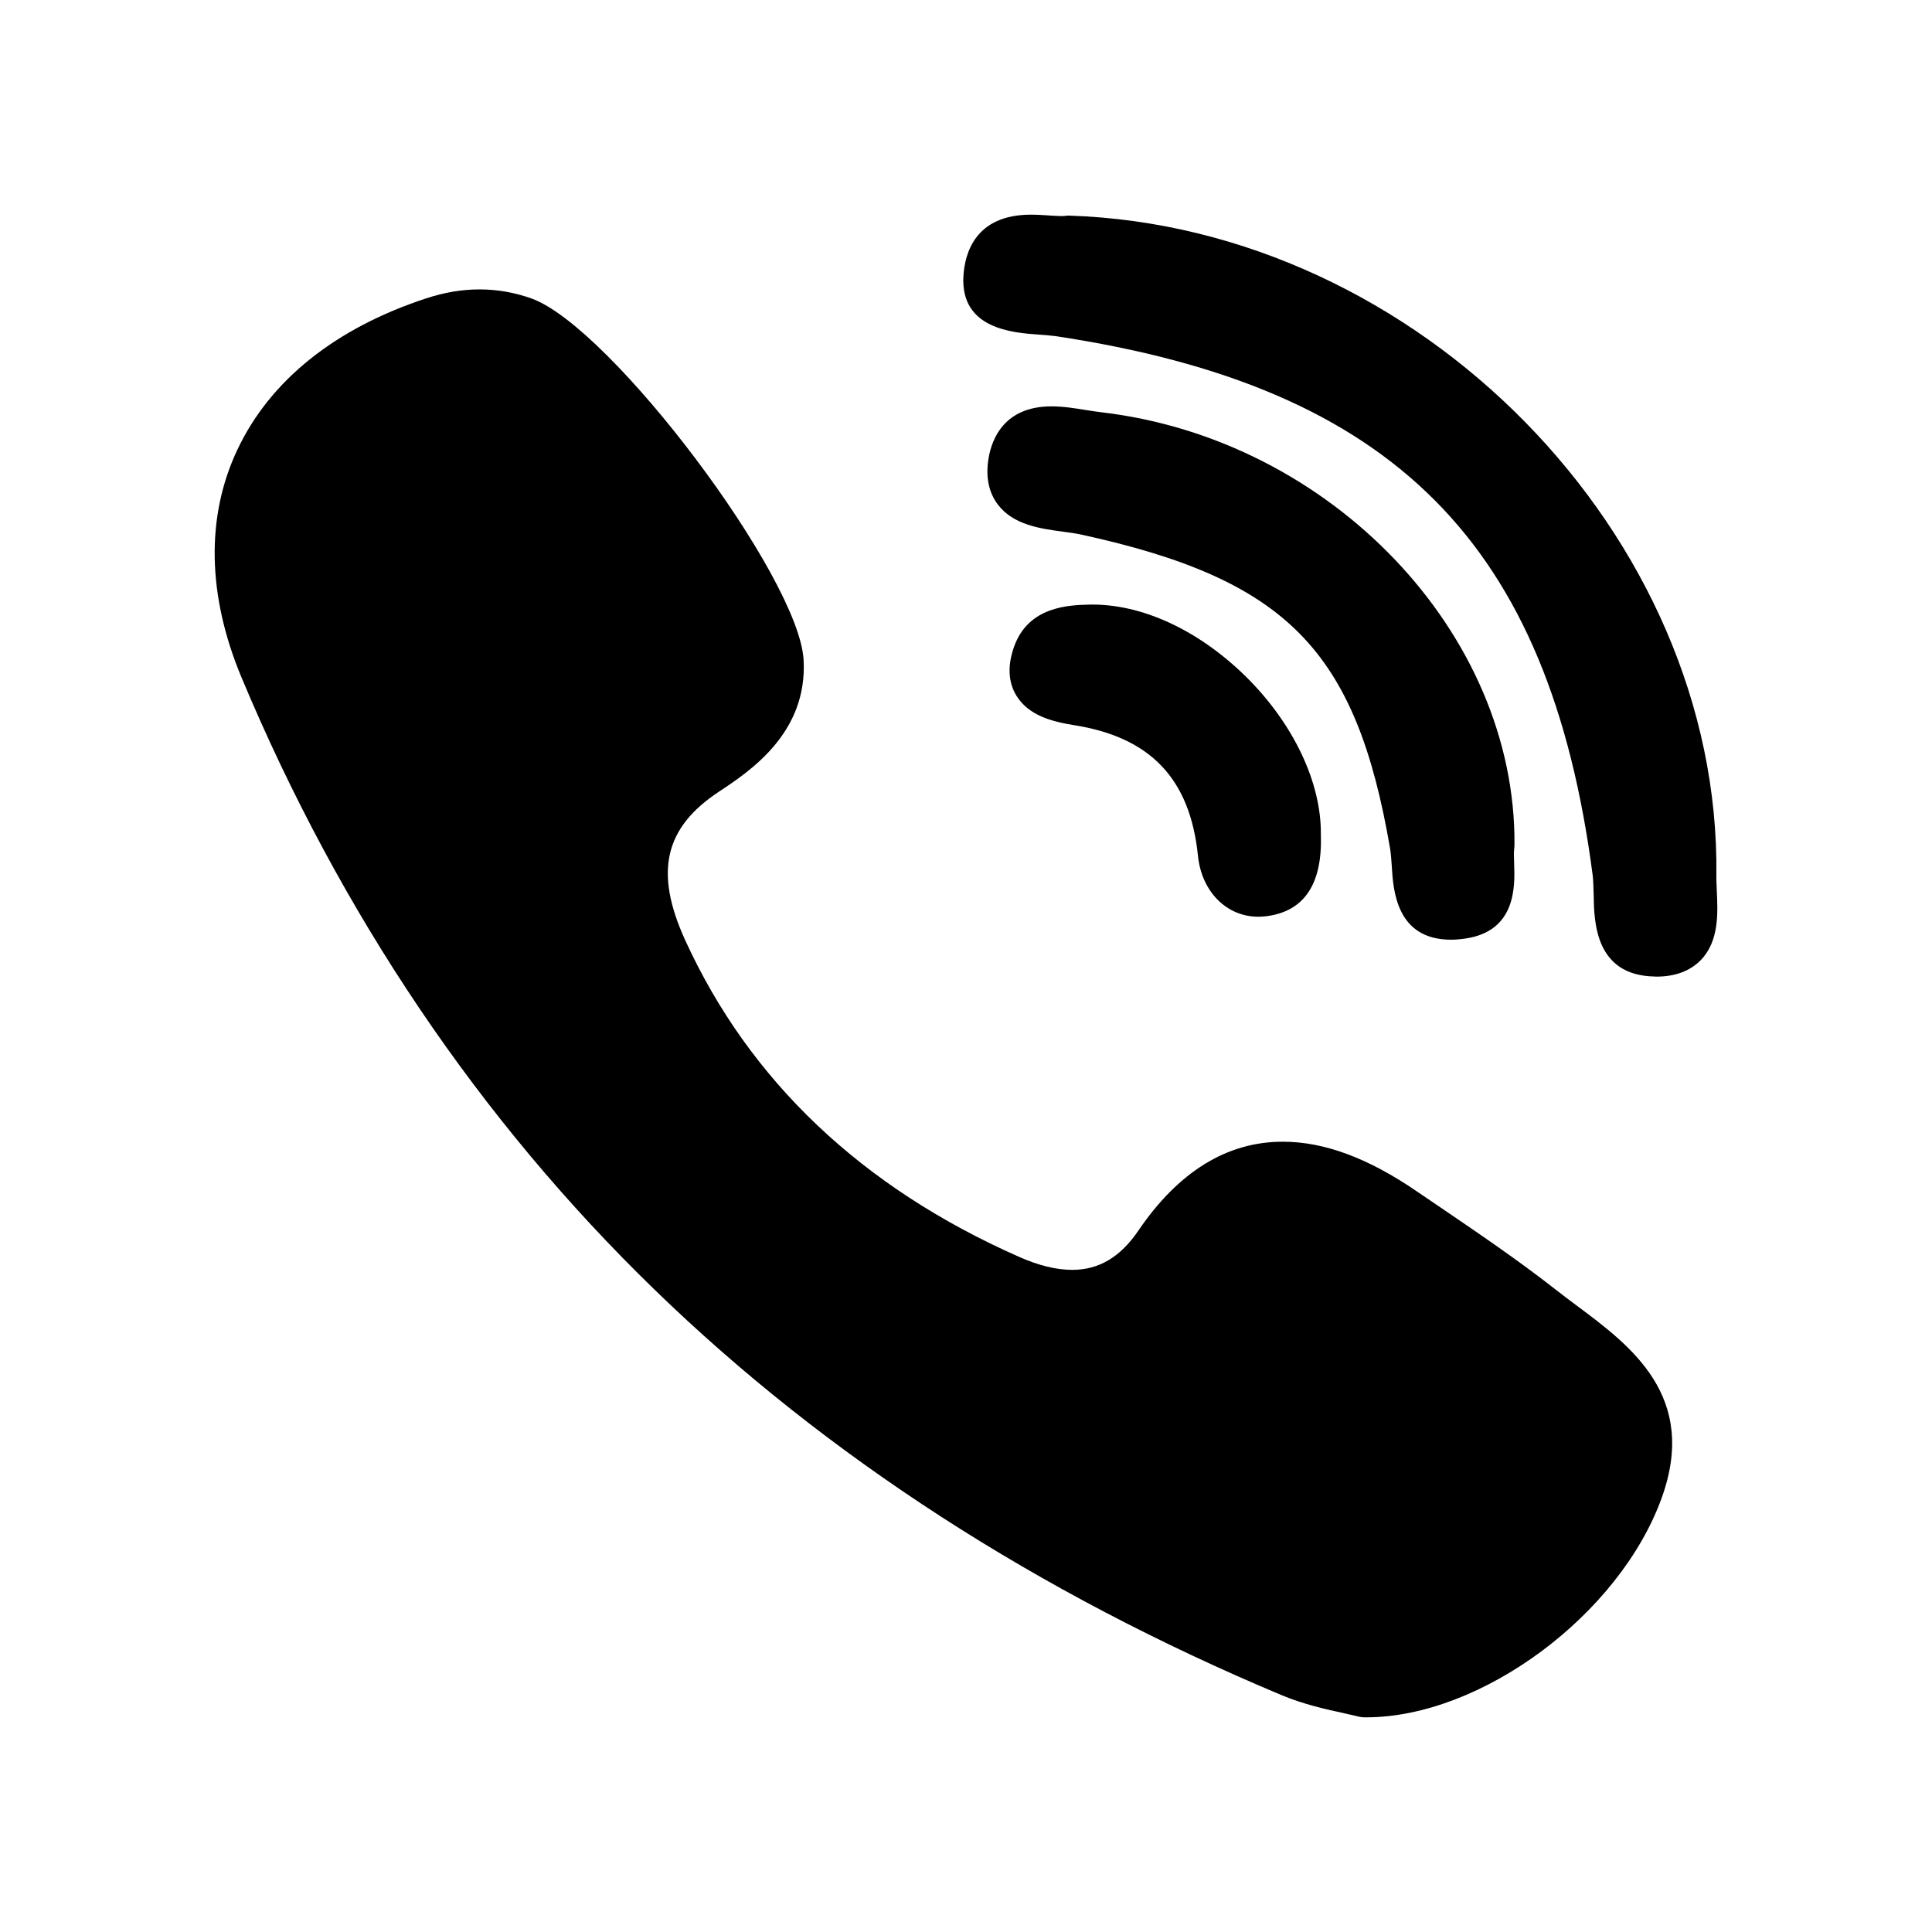
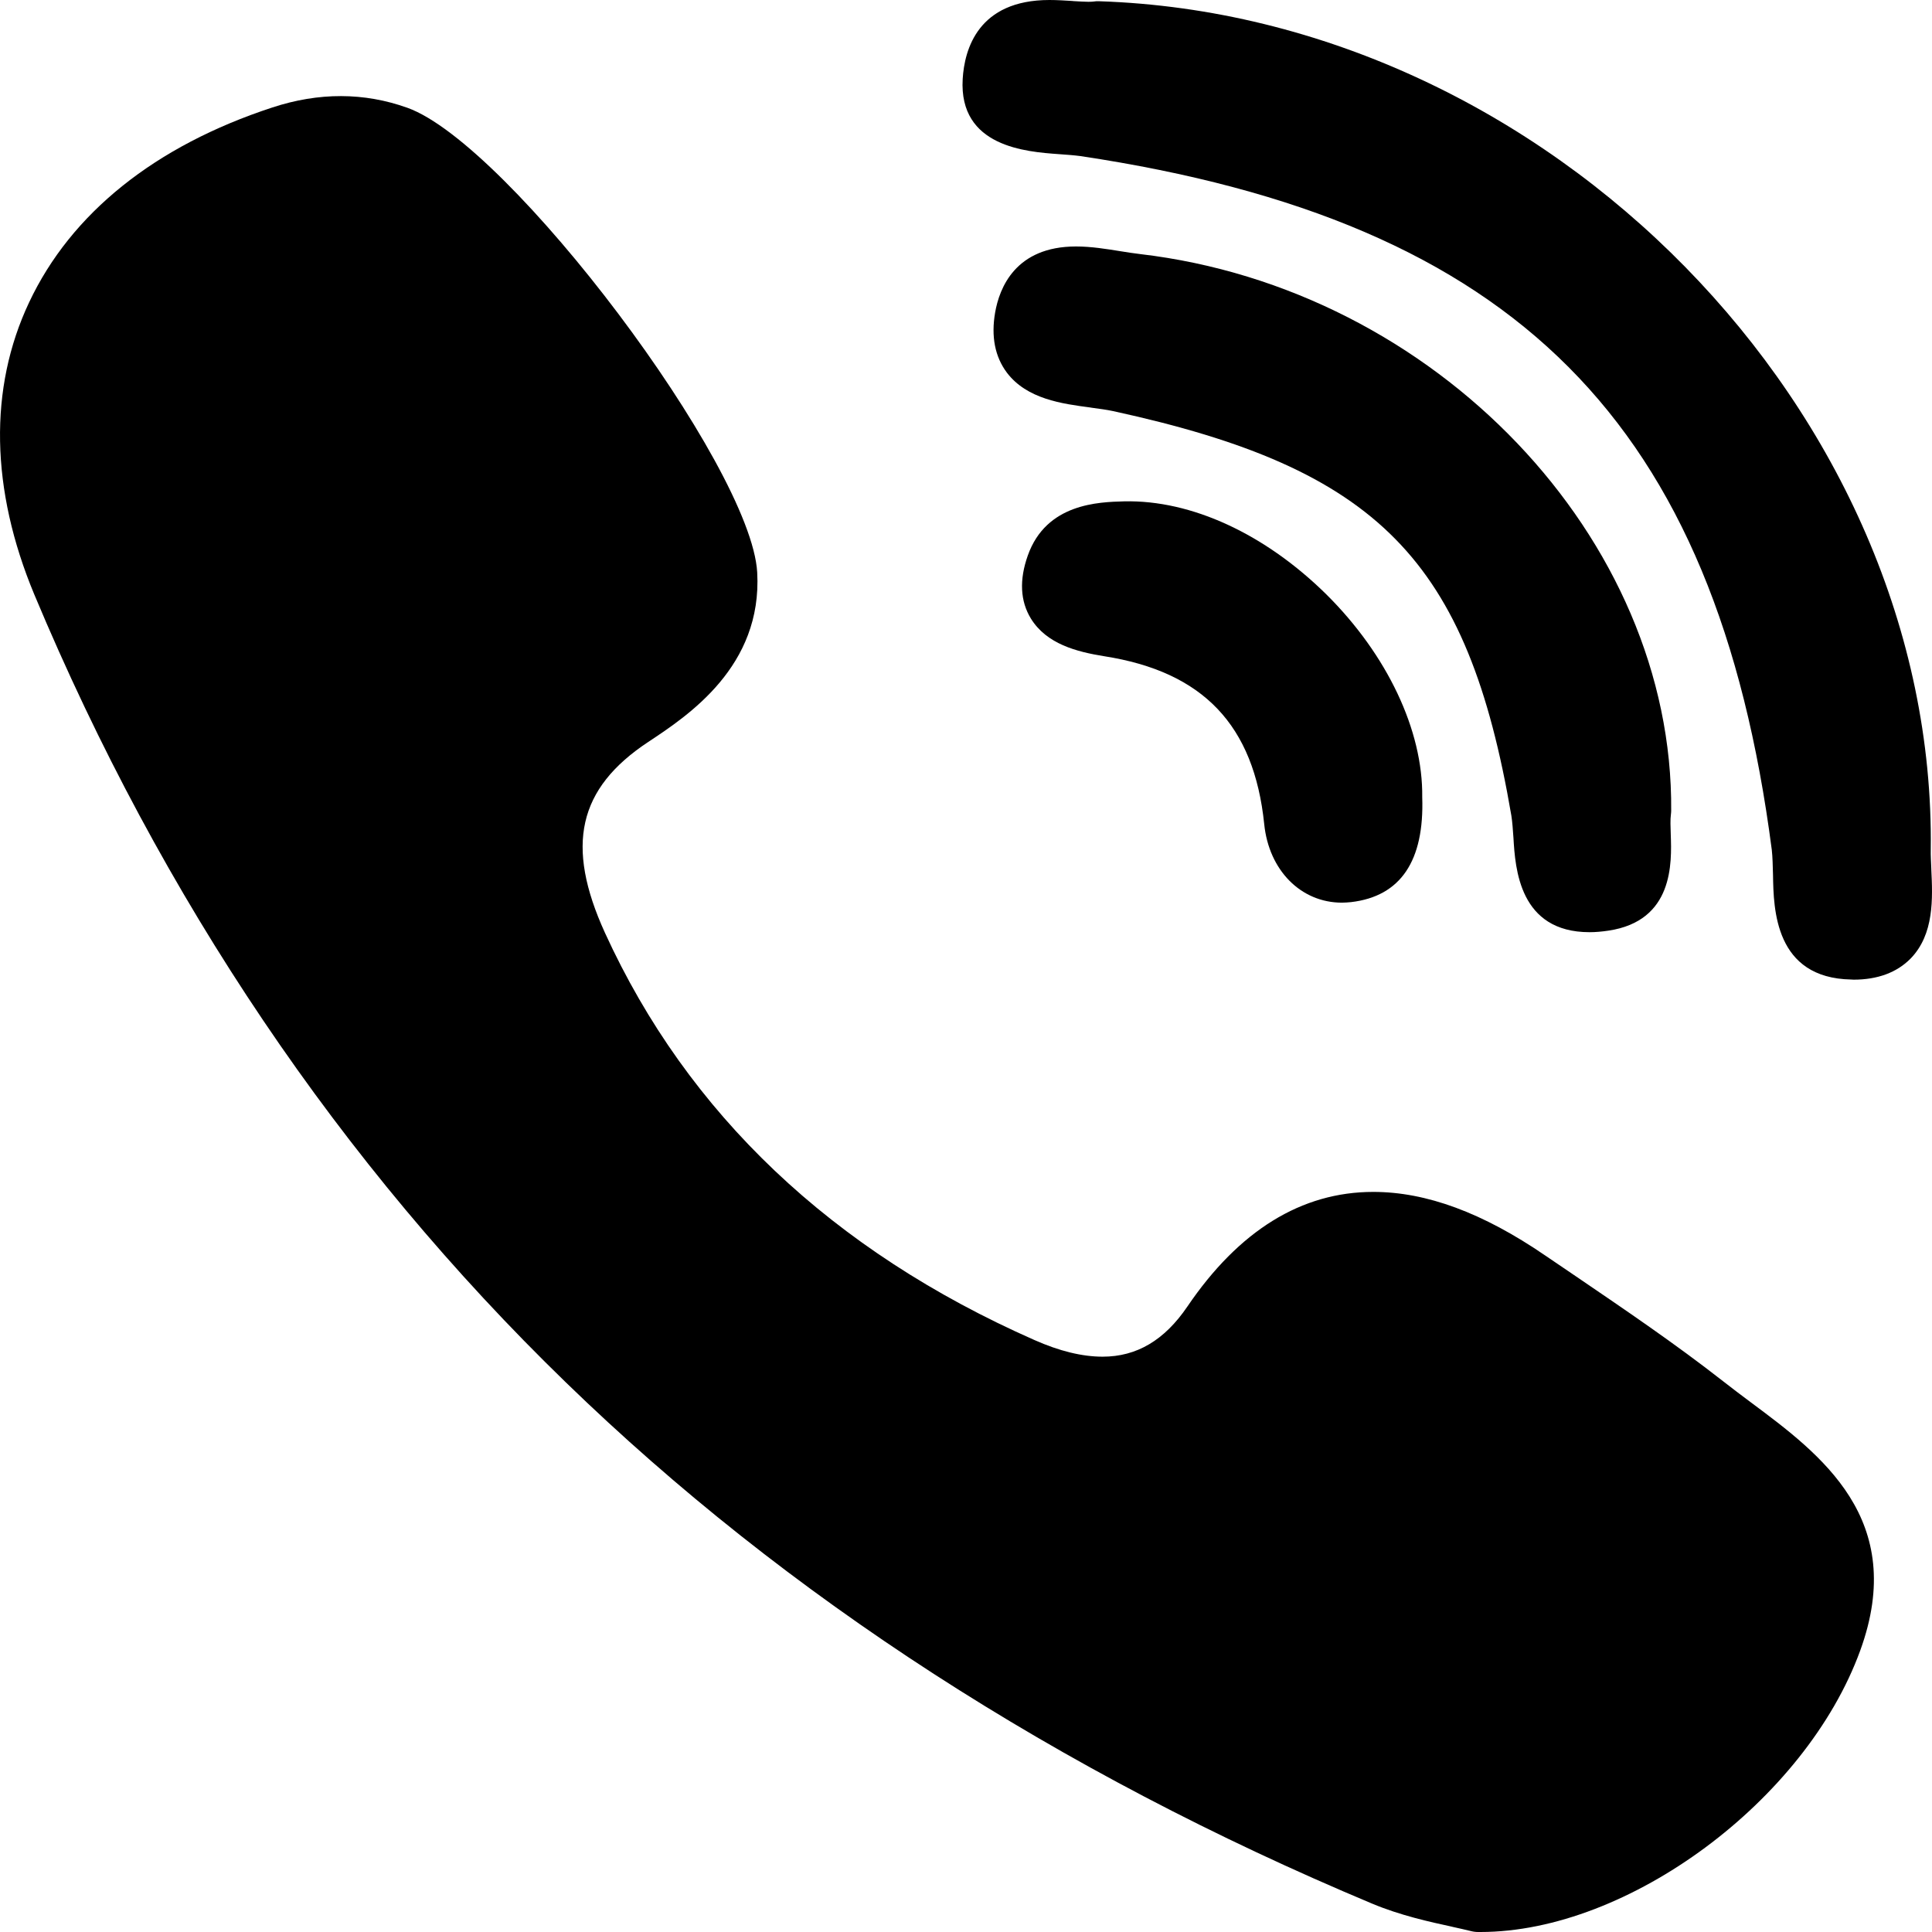
- <svg xmlns="http://www.w3.org/2000/svg" width="40" height="40" viewBox="11 11 18 18" fill="">
+ <svg xmlns="http://www.w3.org/2000/svg" width="24" height="24" viewBox="13 13 14 14" fill="">
  <path d="M20.829 14.131C20.784 14.125 20.73 14.121 20.673 14.117C20.437 14.1 19.947 14.065 19.976 13.572C19.989 13.358 20.087 13 20.605 13C20.662 13 20.719 13.004 20.77 13.007L20.779 13.008C20.819 13.01 20.856 13.013 20.887 13.013C20.907 13.013 20.919 13.012 20.926 13.011C20.939 13.009 20.951 13.008 20.965 13.009C24.215 13.116 27.031 15.988 26.991 19.156C26.99 19.198 26.993 19.245 26.995 19.296L26.995 19.299C27.005 19.509 27.017 19.77 26.844 19.947C26.745 20.047 26.606 20.099 26.432 20.099L26.415 20.098C25.86 20.088 25.852 19.585 25.848 19.343C25.846 19.275 25.845 19.21 25.839 19.158C25.436 16.06 23.985 14.604 20.829 14.131Z" fill="" />
  <path d="M21.261 14.841C23.401 15.092 25.127 16.901 25.11 18.875C25.11 18.884 25.109 18.893 25.108 18.902C25.103 18.938 25.105 18.992 25.107 19.049C25.114 19.251 25.129 19.674 24.654 19.744C24.607 19.751 24.561 19.755 24.519 19.755C24.009 19.755 23.98 19.293 23.967 19.071C23.963 19.012 23.959 18.956 23.952 18.911C23.635 17.055 22.988 16.397 21.066 15.979C21.02 15.969 20.965 15.962 20.907 15.954L20.902 15.953C20.697 15.926 20.441 15.892 20.296 15.7C20.21 15.585 20.181 15.439 20.211 15.265C20.242 15.086 20.359 14.786 20.797 14.786C20.908 14.786 21.017 14.804 21.123 14.821C21.172 14.829 21.219 14.836 21.261 14.841Z" fill="" />
  <path d="M25.686 23.161C25.619 23.111 25.55 23.059 25.485 23.008C25.14 22.738 24.774 22.49 24.42 22.249C24.346 22.199 24.272 22.149 24.199 22.099C23.745 21.788 23.336 21.637 22.951 21.637C22.431 21.637 21.978 21.917 21.604 22.468C21.438 22.712 21.237 22.831 20.99 22.831C20.843 22.831 20.677 22.791 20.495 22.71C19.029 22.063 17.983 21.07 17.384 19.76C17.095 19.127 17.188 18.713 17.698 18.376C17.987 18.185 18.525 17.829 18.487 17.148C18.444 16.374 16.691 14.046 15.952 13.781C15.639 13.669 15.31 13.668 14.973 13.779C14.124 14.057 13.515 14.545 13.211 15.191C12.917 15.814 12.931 16.547 13.249 17.309C14.171 19.512 15.466 21.432 17.1 23.017C18.699 24.569 20.665 25.84 22.942 26.794C23.147 26.88 23.362 26.927 23.519 26.961L23.531 26.964C23.58 26.975 23.622 26.984 23.653 26.992C23.672 26.997 23.691 27 23.71 27L23.728 27C24.799 27 26.085 26.047 26.48 24.96C26.826 24.009 26.194 23.539 25.686 23.161Z" fill="" />
  <path d="M21.147 16.633C21.633 16.622 22.167 16.869 22.611 17.307C23.052 17.744 23.312 18.293 23.306 18.776C23.322 19.239 23.149 19.495 22.791 19.537C22.769 19.539 22.746 19.541 22.724 19.541C22.427 19.541 22.195 19.307 22.161 18.972C22.087 18.254 21.718 17.867 21 17.755C20.802 17.723 20.584 17.667 20.47 17.482C20.393 17.356 20.385 17.202 20.448 17.025C20.582 16.647 20.963 16.638 21.147 16.633Z" fill="" />
</svg>
